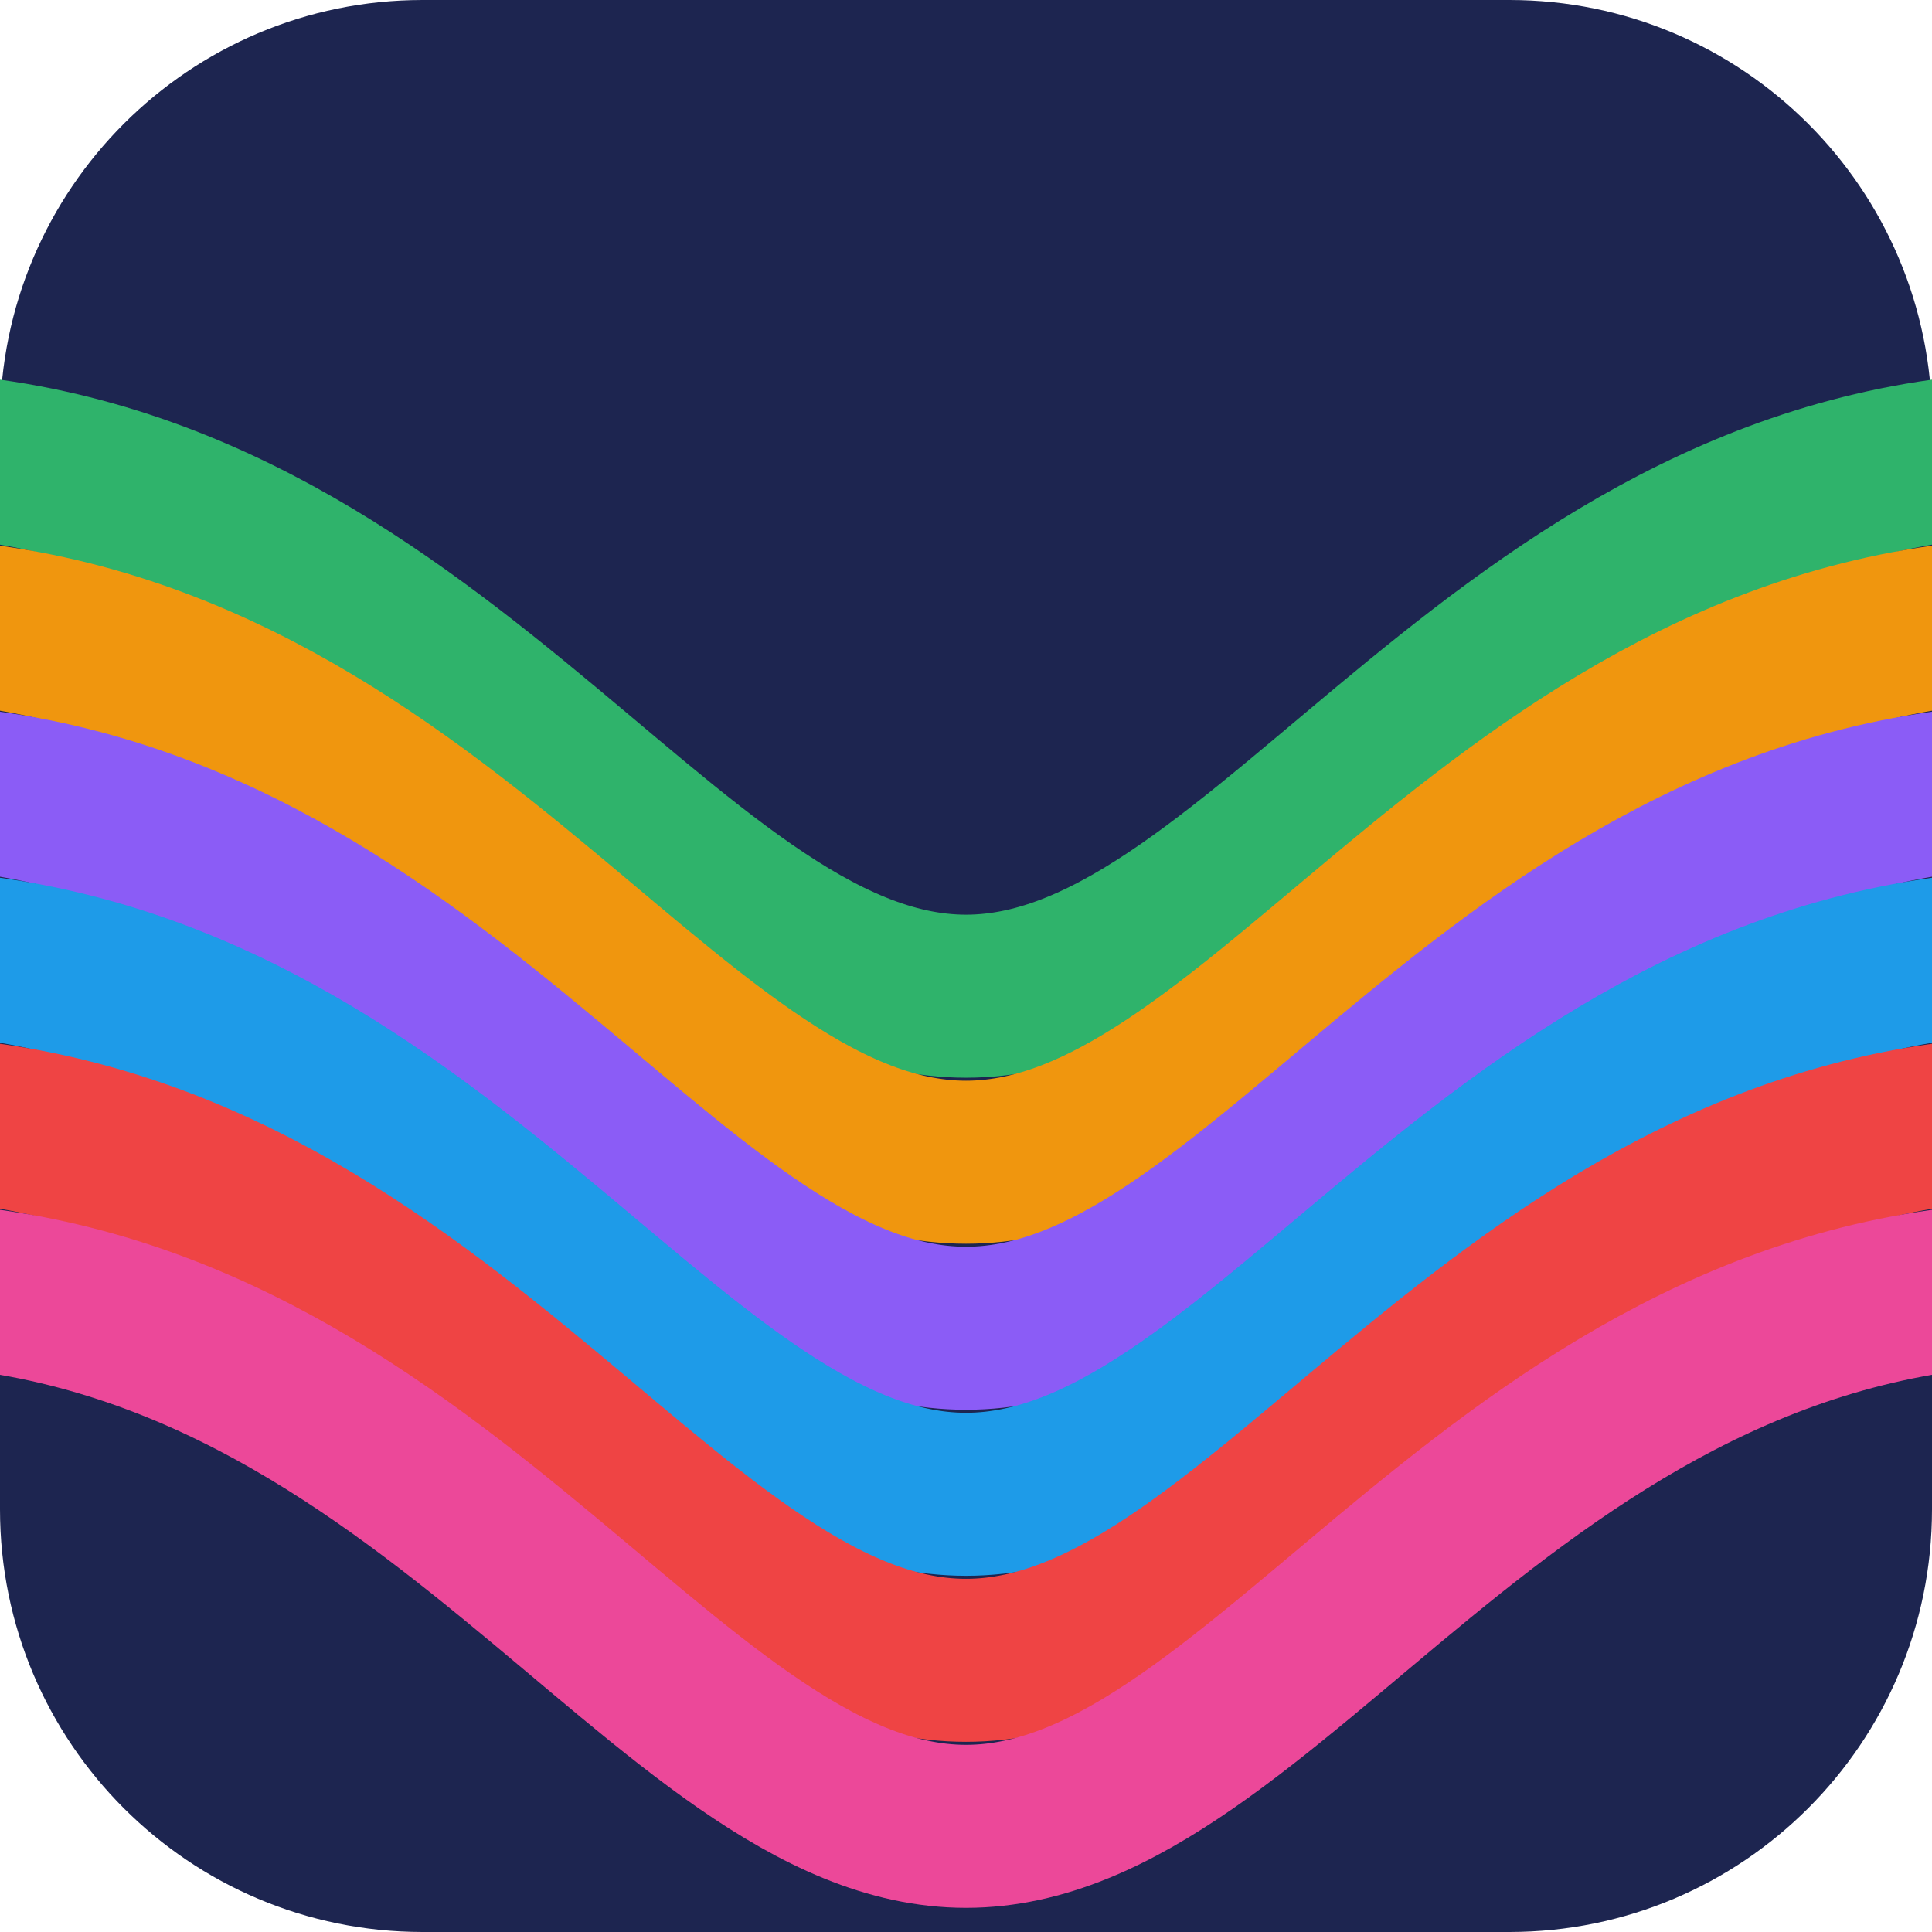
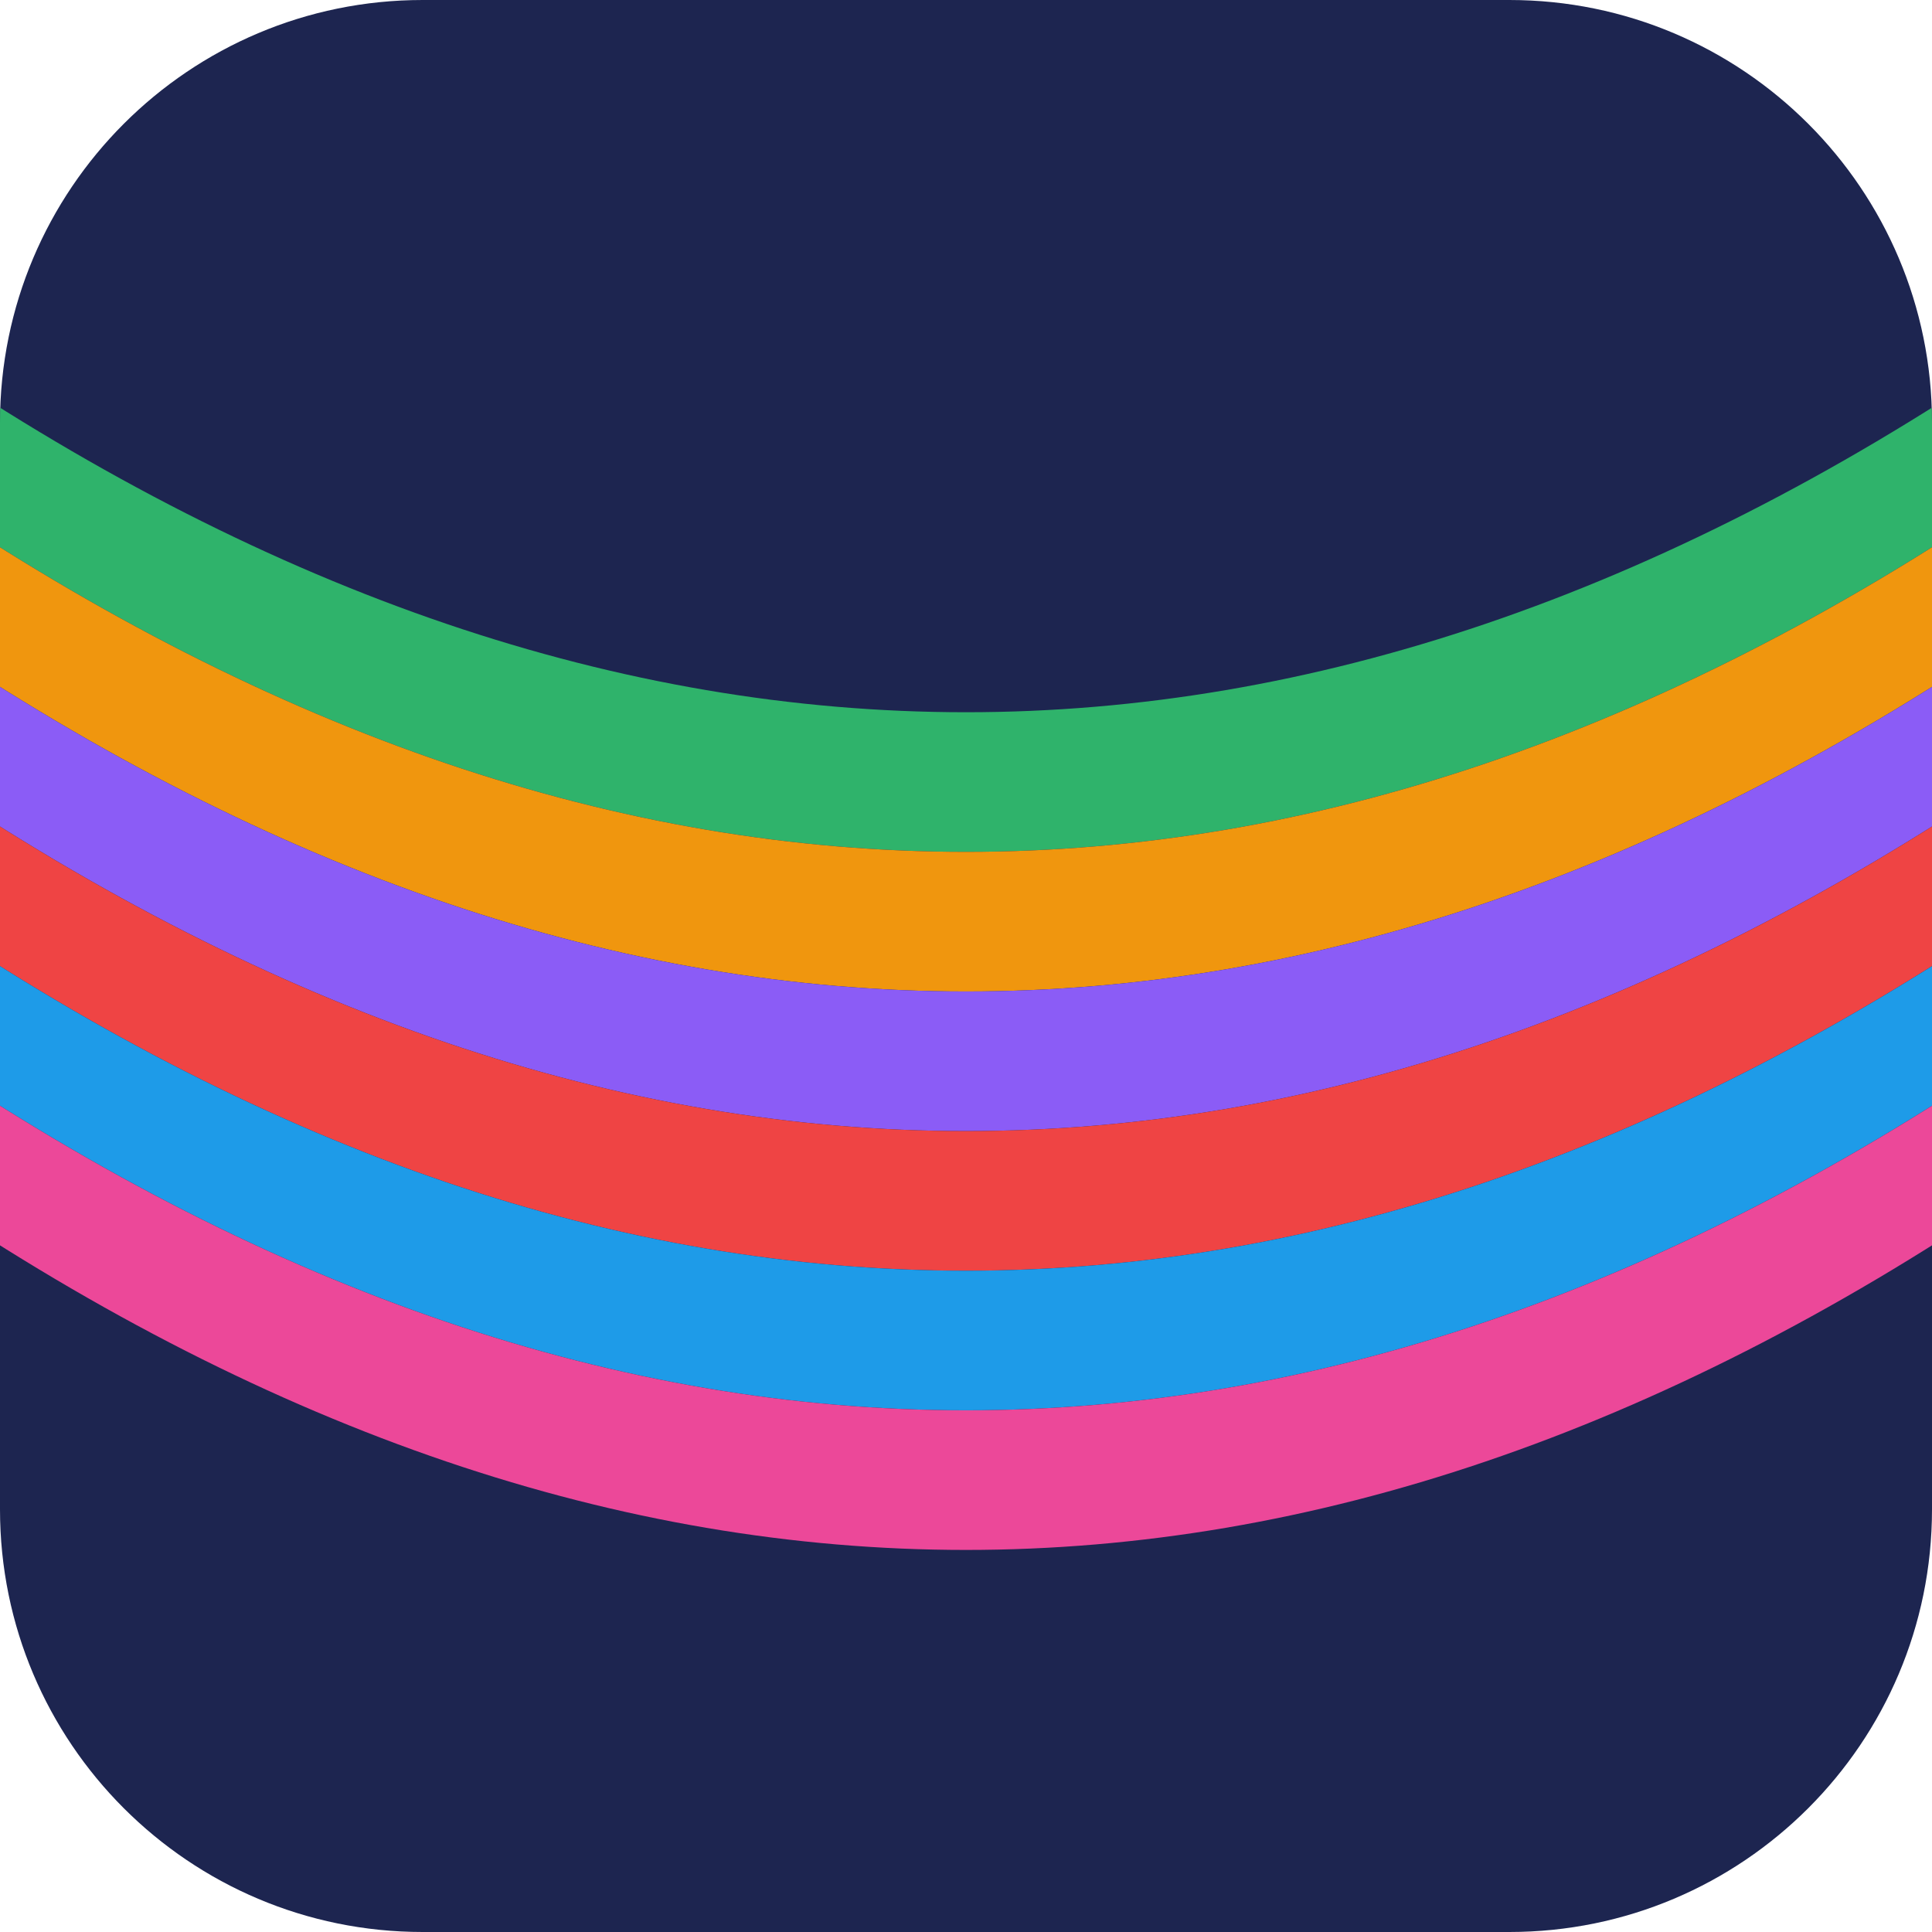
- <svg xmlns="http://www.w3.org/2000/svg" viewBox="0 0 64 64">
-   <rect width="64" height="64" rx="14" fill="#1d2550" />
-   <g fill="none" stroke-width="5.4">
-     <path d="M-4 15C14 15 22 33 32 33S50 15 68 15" stroke="#2fb36b" />
-     <path d="M-4 20.5C14 20.5 22 38.5 32 38.5S50 20.5 68 20.5" stroke="#f0960e" />
-     <path d="M-4 26C14 26 22 44 32 44S50 26 68 26" stroke="#8b5cf6" />
-     <path d="M-4 31.5C14 31.5 22 49.5 32 49.5S50 31.5 68 31.5" stroke="#1e9be8" />
-     <path d="M-4 37C14 37 22 55 32 55S50 37 68 37" stroke="#ef4444" />
-     <path d="M-4 42.5C14 42.5 22 60.5 32 60.5S50 42.5 68 42.5" stroke="#ec4899" />
+ <svg xmlns="http://www.w3.org/2000/svg" viewBox="0 0 1024 1024">
+   <clipPath id="r">
+     <rect width="1024" height="1024" rx="224" />
+   </clipPath>
+   <g clip-path="url(#r)">
+     <rect width="1024" height="1024" fill="#1d2550" />
+     <path d="M-40 190C330 440 694 440 1064 190L1064 264C694 514 330 514 -40 264Z" fill="#2fb36b" />
+     <path d="M-40 264C330 514 694 514 1064 264L1064 338C694 588 330 588 -40 338Z" fill="#f0960e" />
+     <path d="M-40 338C330 588 694 588 1064 338L1064 412C694 662 330 662 -40 412Z" fill="#8b5cf6" />
+     <path d="M-40 412C330 662 694 662 1064 412L1064 486C694 736 330 736 -40 486Z" fill="#ef4444" />
+     <path d="M-40 486C330 736 694 736 1064 486L1064 560C694 810 330 810 -40 560Z" fill="#1e9be8" />
+     <path d="M-40 560C330 810 694 810 1064 560L1064 634C694 884 330 884 -40 634Z" fill="#ec4899" />
  </g>
</svg>
